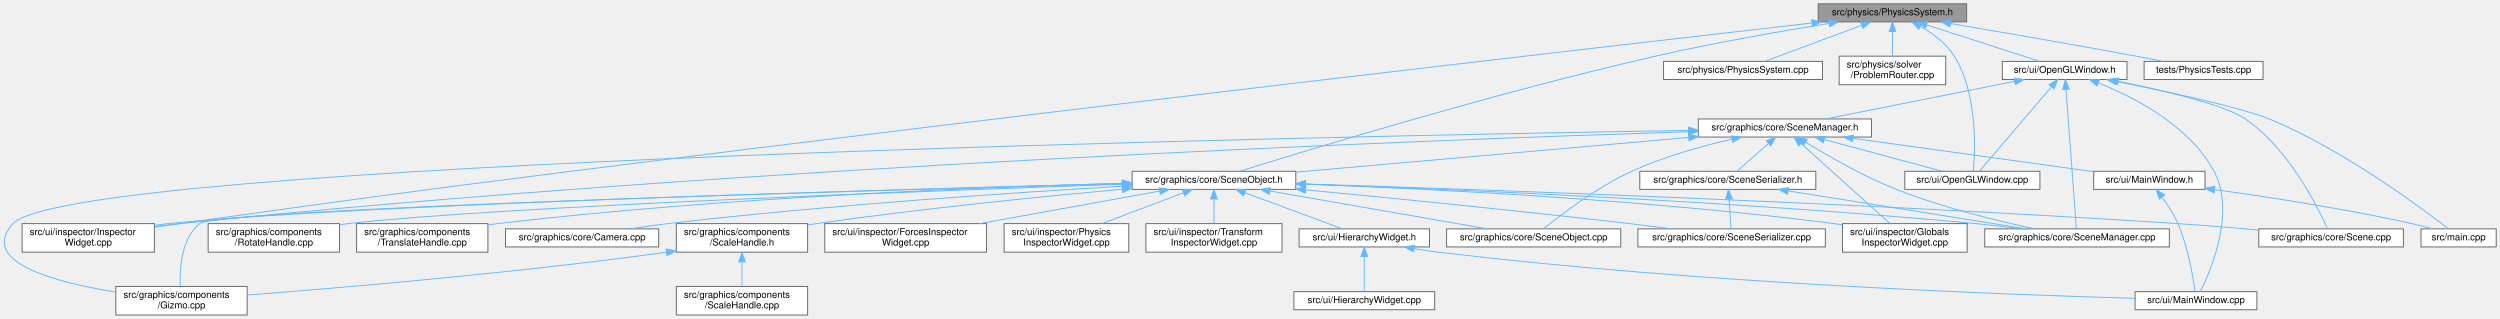
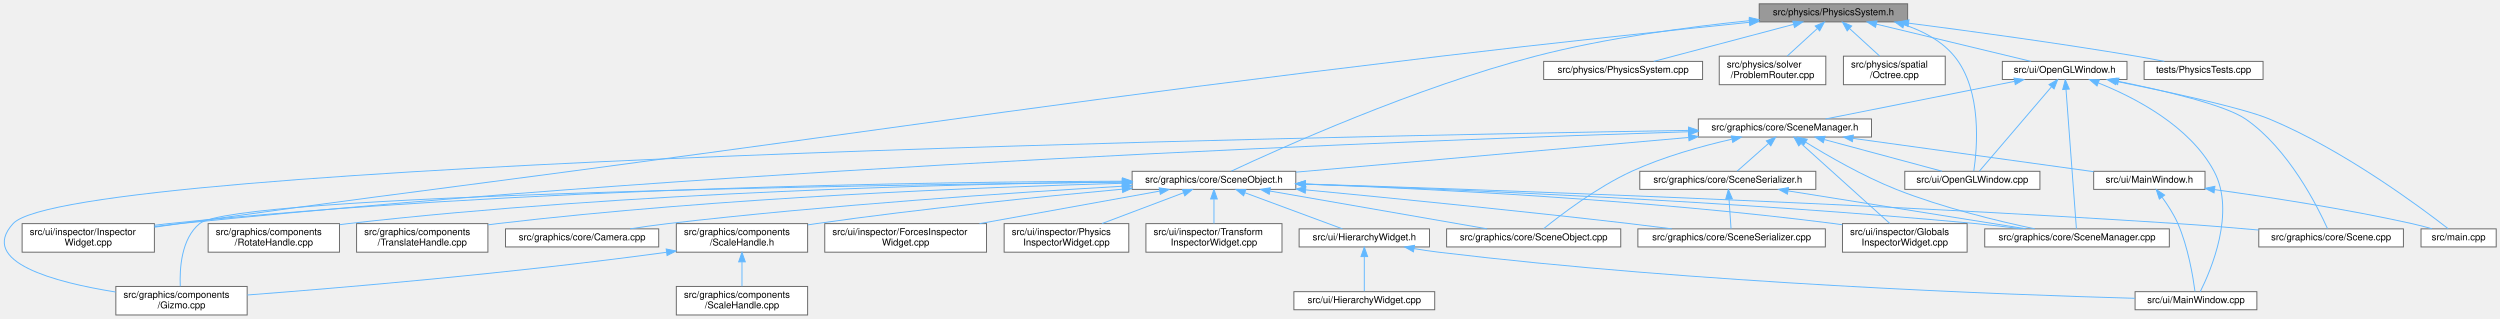
<svg xmlns="http://www.w3.org/2000/svg" xmlns:xlink="http://www.w3.org/1999/xlink" width="2627pt" height="335pt" viewBox="0.00 0.00 2627.24 335.00">
  <g id="graph0" class="graph" transform="scale(1 1) rotate(0) translate(4 331)">
    <g id="Node000001" class="node">
      <g id="a_Node000001">
        <a xlink:title=" ">
-           <polygon fill="#999999" stroke="#666666" points="2062.74,-327 1906.74,-327 1906.74,-308 2062.74,-308 2062.74,-327" />
-           <text text-anchor="middle" x="1984.74" y="-315" font-family="Helvetica,sans-Serif" font-size="10.00">src/physics/PhysicsSystem.h</text>
+           <polygon fill="#999999" stroke="#666666" points="2000.74,-327 1844.74,-327 1844.74,-308 2000.74,-308 2000.74,-327" />
+           <text text-anchor="middle" x="1922.74" y="-315" font-family="Helvetica,sans-Serif" font-size="10.00">src/physics/PhysicsSystem.h</text>
        </a>
      </g>
    </g>
    <g id="Node000002" class="node">
      <g id="a_Node000002">
        <a xlink:href="SceneObject_8h.html" target="_top" xlink:title=" ">
          <polygon fill="white" stroke="#666666" points="1357.74,-151 1185.74,-151 1185.74,-132 1357.74,-132 1357.74,-151" />
          <text text-anchor="middle" x="1271.74" y="-139" font-family="Helvetica,sans-Serif" font-size="10.00">src/graphics/core/SceneObject.h</text>
        </a>
      </g>
    </g>
    <g id="edge1_Node000001_Node000002" class="edge">
      <g id="a_edge1_Node000001_Node000002">
        <a xlink:title=" ">
-           <path fill="none" stroke="#63b8ff" d="M1917.95,-306.34C1867.61,-298.25 1797.02,-285.99 1735.74,-272 1567.77,-233.64 1369.68,-173.16 1298.7,-151" />
-           <polygon fill="#63b8ff" stroke="#63b8ff" points="1917.63,-309.83 1928.06,-307.95 1918.73,-302.92 1917.63,-309.83" />
+           <path fill="none" stroke="#63b8ff" d="M1834.26,-309.27C1771,-302.81 1684.22,-291.3 1609.74,-272 1483.51,-239.29 1339.85,-174.53 1289.94,-151.16" />
+           <polygon fill="#63b8ff" stroke="#63b8ff" points="1834.31,-312.79 1844.6,-310.3 1835,-305.83 1834.31,-312.79" />
        </a>
      </g>
    </g>
    <g id="Node000018" class="node">
      <g id="a_Node000018">
        <a xlink:href="InspectorWidget_8cpp.html" target="_top" xlink:title=" ">
          <polygon fill="white" stroke="#666666" points="158.24,-96 19.24,-96 19.24,-66 158.24,-66 158.24,-96" />
          <text text-anchor="start" x="27.24" y="-84" font-family="Helvetica,sans-Serif" font-size="10.00">src/ui/inspector/Inspector</text>
          <text text-anchor="middle" x="88.74" y="-73" font-family="Helvetica,sans-Serif" font-size="10.00">Widget.cpp</text>
        </a>
      </g>
    </g>
-     <g id="edge44_Node000001_Node000018" class="edge">
-       <g id="a_edge44_Node000001_Node000018">
-         <a xlink:title=" ">
-           <path fill="none" stroke="#63b8ff" d="M1900.12,-306.85C1683.2,-282.01 1089.64,-213.47 595.74,-151 412.9,-127.87 367.26,-121.52 184.74,-96 176.23,-94.81 167.3,-93.54 158.46,-92.27" />
-           <polygon fill="#63b8ff" stroke="#63b8ff" points="1899.82,-310.34 1910.16,-308 1900.62,-303.38 1899.82,-310.34" />
+     <g id="edge45_Node000001_Node000018" class="edge">
+       <g id="a_edge45_Node000001_Node000018">
+         <a xlink:title=" ">
+           <path fill="none" stroke="#63b8ff" d="M1834.51,-307.59C1751.03,-299.01 1622.28,-285.4 1510.74,-272 1103.46,-223.08 1002.36,-205.09 595.74,-151 413.05,-126.7 367.26,-121.52 184.74,-96 176.23,-94.81 167.3,-93.54 158.46,-92.27" />
+           <polygon fill="#63b8ff" stroke="#63b8ff" points="1834.15,-311.07 1844.46,-308.61 1834.87,-304.1 1834.15,-311.07" />
        </a>
      </g>
    </g>
    <g id="Node000021" class="node">
      <g id="a_Node000021">
        <a xlink:href="PhysicsSystem_8cpp.html" target="_top" xlink:title=" ">
-           <polygon fill="white" stroke="#666666" points="1911.24,-266.5 1744.24,-266.5 1744.24,-247.5 1911.24,-247.5 1911.24,-266.5" />
-           <text text-anchor="middle" x="1827.74" y="-254.5" font-family="Helvetica,sans-Serif" font-size="10.00">src/physics/PhysicsSystem.cpp</text>
+           <polygon fill="white" stroke="#666666" points="1785.24,-266.5 1618.24,-266.5 1618.24,-247.5 1785.24,-247.5 1785.24,-266.5" />
+           <text text-anchor="middle" x="1701.74" y="-254.5" font-family="Helvetica,sans-Serif" font-size="10.00">src/physics/PhysicsSystem.cpp</text>
        </a>
      </g>
    </g>
    <g id="edge21_Node000001_Node000021" class="edge">
      <g id="a_edge21_Node000001_Node000021">
        <a xlink:title=" ">
-           <path fill="none" stroke="#63b8ff" d="M1952.2,-304.38C1921.85,-293.07 1877.35,-276.49 1850.59,-266.52" />
-           <polygon fill="#63b8ff" stroke="#63b8ff" points="1951.31,-307.78 1961.91,-307.99 1953.76,-301.22 1951.31,-307.78" />
+           <path fill="none" stroke="#63b8ff" d="M1880.79,-305.4C1838.05,-294.08 1772.72,-276.79 1733.91,-266.52" />
+           <polygon fill="#63b8ff" stroke="#63b8ff" points="1880.04,-308.82 1890.6,-307.99 1881.83,-302.05 1880.04,-308.82" />
        </a>
      </g>
    </g>
    <g id="Node000022" class="node">
      <g id="a_Node000022">
        <a xlink:href="ProblemRouter_8cpp.html" target="_top" xlink:title=" ">
-           <polygon fill="white" stroke="#666666" points="2040.74,-272 1928.74,-272 1928.74,-242 2040.74,-242 2040.74,-272" />
-           <text text-anchor="start" x="1936.74" y="-260" font-family="Helvetica,sans-Serif" font-size="10.00">src/physics/solver</text>
-           <text text-anchor="middle" x="1984.74" y="-249" font-family="Helvetica,sans-Serif" font-size="10.00">/ProblemRouter.cpp</text>
+           <polygon fill="white" stroke="#666666" points="1914.74,-272 1802.74,-272 1802.74,-242 1914.74,-242 1914.74,-272" />
+           <text text-anchor="start" x="1810.74" y="-260" font-family="Helvetica,sans-Serif" font-size="10.00">src/physics/solver</text>
+           <text text-anchor="middle" x="1858.74" y="-249" font-family="Helvetica,sans-Serif" font-size="10.00">/ProblemRouter.cpp</text>
        </a>
      </g>
    </g>
    <g id="edge22_Node000001_Node000022" class="edge">
      <g id="a_edge22_Node000001_Node000022">
        <a xlink:title=" ">
-           <path fill="none" stroke="#63b8ff" d="M1984.74,-297.65C1984.74,-289.36 1984.74,-279.78 1984.74,-272.11" />
-           <polygon fill="#63b8ff" stroke="#63b8ff" points="1981.24,-297.87 1984.74,-307.87 1988.24,-297.87 1981.24,-297.87" />
+           <path fill="none" stroke="#63b8ff" d="M1905.74,-300.97C1895.94,-292.01 1883.71,-280.82 1874.18,-272.11" />
+           <polygon fill="#63b8ff" stroke="#63b8ff" points="1903.55,-303.7 1913.29,-307.87 1908.27,-298.54 1903.55,-303.7" />
        </a>
      </g>
    </g>
    <g id="Node000023" class="node">
      <g id="a_Node000023">
+         <a xlink:href="Octree_8cpp.html" target="_top" xlink:title=" ">
+           <polygon fill="white" stroke="#666666" points="2040.24,-272 1933.24,-272 1933.24,-242 2040.24,-242 2040.24,-272" />
+           <text text-anchor="start" x="1941.24" y="-260" font-family="Helvetica,sans-Serif" font-size="10.00">src/physics/spatial</text>
+           <text text-anchor="middle" x="1986.74" y="-249" font-family="Helvetica,sans-Serif" font-size="10.00">/Octree.cpp</text>
+         </a>
+       </g>
+     </g>
+     <g id="edge23_Node000001_Node000023" class="edge">
+       <g id="a_edge23_Node000001_Node000023">
+         <a xlink:title=" ">
+           <path fill="none" stroke="#63b8ff" d="M1939.73,-300.97C1949.53,-292.01 1961.77,-280.82 1971.29,-272.11" />
+           <polygon fill="#63b8ff" stroke="#63b8ff" points="1937.2,-298.54 1932.18,-307.87 1941.92,-303.7 1937.2,-298.54" />
+         </a>
+       </g>
+     </g>
+     <g id="Node000024" class="node">
+       <g id="a_Node000024">
        <a xlink:href="OpenGLWindow_8cpp.html" target="_top" xlink:title=" ">
          <polygon fill="white" stroke="#666666" points="2139.74,-151 1997.74,-151 1997.74,-132 2139.74,-132 2139.74,-151" />
          <text text-anchor="middle" x="2068.74" y="-139" font-family="Helvetica,sans-Serif" font-size="10.00">src/ui/OpenGLWindow.cpp</text>
        </a>
      </g>
    </g>
-     <g id="edge23_Node000001_Node000023" class="edge">
-       <g id="a_edge23_Node000001_Node000023">
-         <a xlink:title=" ">
-           <path fill="none" stroke="#63b8ff" d="M2014.3,-303.18C2027.23,-295.83 2041.34,-285.44 2049.74,-272 2074.4,-232.48 2071.75,-173.21 2069.71,-151.17" />
-           <polygon fill="#63b8ff" stroke="#63b8ff" points="2012.39,-300.23 2005.19,-307.99 2015.66,-306.42 2012.39,-300.23" />
-         </a>
-       </g>
-     </g>
-     <g id="Node000024" class="node">
-       <g id="a_Node000024">
+     <g id="edge24_Node000001_Node000024" class="edge">
+       <g id="a_edge24_Node000001_Node000024">
+         <a xlink:title=" ">
+           <path fill="none" stroke="#63b8ff" d="M1996.93,-305.05C2016.77,-298.49 2036.39,-288.19 2049.74,-272 2079.52,-235.89 2073.67,-174.04 2070.25,-151.26" />
+           <polygon fill="#63b8ff" stroke="#63b8ff" points="1995.77,-301.75 1987.2,-307.98 1997.79,-308.45 1995.77,-301.75" />
+         </a>
+       </g>
+     </g>
+     <g id="Node000025" class="node">
+       <g id="a_Node000025">
        <a xlink:href="OpenGLWindow_8h.html" target="_top" xlink:title=" ">
          <polygon fill="white" stroke="#666666" points="2231.24,-266.5 2100.24,-266.5 2100.24,-247.5 2231.24,-247.5 2231.24,-266.5" />
          <text text-anchor="middle" x="2165.74" y="-254.5" font-family="Helvetica,sans-Serif" font-size="10.00">src/ui/OpenGLWindow.h</text>
        </a>
      </g>
    </g>
-     <g id="edge24_Node000001_Node000024" class="edge">
-       <g id="a_edge24_Node000001_Node000024">
-         <a xlink:title=" ">
-           <path fill="none" stroke="#63b8ff" d="M2020.88,-304.82C2055.89,-293.5 2108.14,-276.62 2139.39,-266.52" />
-           <polygon fill="#63b8ff" stroke="#63b8ff" points="2019.49,-301.59 2011.06,-307.99 2021.65,-308.25 2019.49,-301.59" />
-         </a>
-       </g>
-     </g>
-     <g id="Node000029" class="node">
-       <g id="a_Node000029">
+     <g id="edge25_Node000001_Node000025" class="edge">
+       <g id="a_edge25_Node000001_Node000025">
+         <a xlink:title=" ">
+           <path fill="none" stroke="#63b8ff" d="M1967.97,-305.61C2014.94,-294.3 2087.42,-276.85 2130.36,-266.52" />
+           <polygon fill="#63b8ff" stroke="#63b8ff" points="1966.97,-302.25 1958.07,-307.99 1968.61,-309.06 1966.97,-302.25" />
+         </a>
+       </g>
+     </g>
+     <g id="Node000030" class="node">
+       <g id="a_Node000030">
        <a xlink:href="PhysicsTests_8cpp.html" target="_top" xlink:title=" ">
          <polygon fill="white" stroke="#666666" points="2374.24,-266.5 2249.24,-266.5 2249.24,-247.5 2374.24,-247.5 2374.24,-266.5" />
          <text text-anchor="middle" x="2311.74" y="-254.5" font-family="Helvetica,sans-Serif" font-size="10.00">tests/PhysicsTests.cpp</text>
        </a>
      </g>
    </g>
-     <g id="edge45_Node000001_Node000029" class="edge">
-       <g id="a_edge45_Node000001_Node000029">
-         <a xlink:title=" ">
-           <path fill="none" stroke="#63b8ff" d="M2045.84,-306.28C2097.75,-297.5 2174.2,-284.34 2240.74,-272 2250,-270.28 2259.93,-268.37 2269.34,-266.52" />
-           <polygon fill="#63b8ff" stroke="#63b8ff" points="2045.07,-302.86 2035.8,-307.97 2046.24,-309.76 2045.07,-302.86" />
+     <g id="edge46_Node000001_Node000030" class="edge">
+       <g id="a_edge46_Node000001_Node000030">
+         <a xlink:title=" ">
+           <path fill="none" stroke="#63b8ff" d="M2001.85,-306.67C2066.31,-298.37 2159.6,-285.67 2240.74,-272 2250.4,-270.37 2260.77,-268.44 2270.51,-266.53" />
+           <polygon fill="#63b8ff" stroke="#63b8ff" points="2001.24,-303.22 1991.76,-307.97 2002.13,-310.17 2001.24,-303.22" />
        </a>
      </g>
    </g>
    <g id="Node000003" class="node">
      <g id="a_Node000003">
        <a xlink:href="Gizmo_8cpp.html" target="_top" xlink:title=" ">
          <polygon fill="white" stroke="#666666" points="255.74,-30 117.74,-30 117.74,0 255.74,0 255.74,-30" />
          <text text-anchor="start" x="125.74" y="-18" font-family="Helvetica,sans-Serif" font-size="10.00">src/graphics/components</text>
          <text text-anchor="middle" x="186.74" y="-7" font-family="Helvetica,sans-Serif" font-size="10.00">/Gizmo.cpp</text>
        </a>
      </g>
    </g>
    <g id="edge2_Node000002_Node000003" class="edge">
      <g id="a_edge2_Node000002_Node000003">
        <a xlink:title=" ">
-           <path fill="none" stroke="#63b8ff" d="M1175.21,-138.01C916.24,-131.12 224.31,-111.32 205.74,-96 186.46,-80.1 184.66,-48.56 185.45,-30.18" />
-           <polygon fill="#63b8ff" stroke="#63b8ff" points="1175.27,-141.51 1185.36,-138.28 1175.45,-134.51 1175.27,-141.51" />
+           <path fill="none" stroke="#63b8ff" d="M1175.36,-139.6C919.98,-136.82 242.8,-126.57 205.74,-96 186.46,-80.1 184.66,-48.56 185.45,-30.18" />
+           <polygon fill="#63b8ff" stroke="#63b8ff" points="1175.33,-143.1 1185.37,-139.71 1175.41,-136.1 1175.33,-143.1" />
        </a>
      </g>
    </g>
    <g id="Node000004" class="node">
      <g id="a_Node000004">
        <a xlink:href="RotateHandle_8cpp.html" target="_top" xlink:title=" ">
          <polygon fill="white" stroke="#666666" points="352.74,-96 214.74,-96 214.74,-66 352.74,-66 352.74,-96" />
          <text text-anchor="start" x="222.74" y="-84" font-family="Helvetica,sans-Serif" font-size="10.00">src/graphics/components</text>
          <text text-anchor="middle" x="283.74" y="-73" font-family="Helvetica,sans-Serif" font-size="10.00">/RotateHandle.cpp</text>
        </a>
      </g>
    </g>
    <g id="edge3_Node000002_Node000004" class="edge">
      <g id="a_edge3_Node000002_Node000004">
        <a xlink:title=" ">
-           <path fill="none" stroke="#63b8ff" d="M1175.41,-137.36C974.59,-130.56 516.98,-113.65 361.74,-96 358.87,-95.67 355.94,-95.31 352.99,-94.91" />
-           <polygon fill="#63b8ff" stroke="#63b8ff" points="1175.53,-140.87 1185.65,-137.71 1175.77,-133.87 1175.53,-140.87" />
+           <path fill="none" stroke="#63b8ff" d="M1175.28,-139.85C1008.79,-137.83 656.91,-129.57 361.74,-96 358.87,-95.67 355.94,-95.31 352.99,-94.91" />
+           <polygon fill="#63b8ff" stroke="#63b8ff" points="1175.45,-143.36 1185.49,-139.97 1175.54,-136.36 1175.45,-143.36" />
        </a>
      </g>
    </g>
    <g id="Node000005" class="node">
      <g id="a_Node000005">
        <a xlink:href="ScaleHandle_8h.html" target="_top" xlink:title=" ">
          <polygon fill="white" stroke="#666666" points="844.74,-96 706.74,-96 706.74,-66 844.74,-66 844.74,-96" />
          <text text-anchor="start" x="714.74" y="-84" font-family="Helvetica,sans-Serif" font-size="10.00">src/graphics/components</text>
          <text text-anchor="middle" x="775.74" y="-73" font-family="Helvetica,sans-Serif" font-size="10.00">/ScaleHandle.h</text>
        </a>
      </g>
    </g>
    <g id="edge4_Node000002_Node000005" class="edge">
      <g id="a_edge4_Node000002_Node000005">
        <a xlink:title=" ">
          <path fill="none" stroke="#63b8ff" d="M1175.31,-132.21C1090.44,-124.44 963.6,-111.69 853.74,-96 850.88,-95.59 847.96,-95.16 845.02,-94.7" />
          <polygon fill="#63b8ff" stroke="#63b8ff" points="1175.18,-135.71 1185.45,-133.13 1175.81,-128.74 1175.18,-135.71" />
        </a>
      </g>
    </g>
    <g id="Node000007" class="node">
      <g id="a_Node000007">
        <a xlink:href="TranslateHandle_8cpp.html" target="_top" xlink:title=" ">
          <polygon fill="white" stroke="#666666" points="508.74,-96 370.74,-96 370.74,-66 508.74,-66 508.74,-96" />
          <text text-anchor="start" x="378.74" y="-84" font-family="Helvetica,sans-Serif" font-size="10.00">src/graphics/components</text>
          <text text-anchor="middle" x="439.74" y="-73" font-family="Helvetica,sans-Serif" font-size="10.00">/TranslateHandle.cpp</text>
        </a>
      </g>
    </g>
    <g id="edge7_Node000002_Node000007" class="edge">
      <g id="a_edge7_Node000002_Node000007">
        <a xlink:title=" ">
          <path fill="none" stroke="#63b8ff" d="M1175.53,-138.4C1032.05,-134.45 753.71,-123.67 518.74,-96 515.55,-95.63 512.31,-95.21 509.03,-94.75" />
          <polygon fill="#63b8ff" stroke="#63b8ff" points="1175.53,-141.9 1185.63,-138.67 1175.72,-134.9 1175.53,-141.9" />
        </a>
      </g>
    </g>
    <g id="Node000008" class="node">
      <g id="a_Node000008">
        <a xlink:href="Camera_8cpp.html" target="_top" xlink:title=" ">
          <polygon fill="white" stroke="#666666" points="688.24,-90.5 527.24,-90.5 527.24,-71.5 688.24,-71.5 688.24,-90.5" />
          <text text-anchor="middle" x="607.74" y="-78.5" font-family="Helvetica,sans-Serif" font-size="10.00">src/graphics/core/Camera.cpp</text>
        </a>
      </g>
    </g>
    <g id="edge8_Node000002_Node000008" class="edge">
      <g id="a_edge8_Node000002_Node000008">
        <a xlink:title=" ">
          <path fill="none" stroke="#63b8ff" d="M1175.36,-135.3C1061.14,-128.61 865.18,-115.49 697.74,-96 684.86,-94.5 670.99,-92.53 658.1,-90.53" />
          <polygon fill="#63b8ff" stroke="#63b8ff" points="1175.29,-138.8 1185.47,-135.89 1175.69,-131.81 1175.29,-138.8" />
        </a>
      </g>
    </g>
    <g id="Node000009" class="node">
      <g id="a_Node000009">
        <a xlink:href="Scene_8cpp.html" target="_top" xlink:title=" ">
          <polygon fill="white" stroke="#666666" points="2521.74,-90.5 2369.74,-90.5 2369.74,-71.5 2521.74,-71.5 2521.74,-90.5" />
          <text text-anchor="middle" x="2445.74" y="-78.5" font-family="Helvetica,sans-Serif" font-size="10.00">src/graphics/core/Scene.cpp</text>
        </a>
      </g>
    </g>
    <g id="edge9_Node000002_Node000009" class="edge">
      <g id="a_edge9_Node000002_Node000009">
        <a xlink:title=" ">
          <path fill="none" stroke="#63b8ff" d="M1368.1,-137.64C1548.24,-131.99 1948.29,-118.01 2284.74,-96 2312.45,-94.19 2342.81,-91.68 2369.62,-89.29" />
          <polygon fill="#63b8ff" stroke="#63b8ff" points="1367.74,-134.15 1357.86,-137.96 1367.96,-141.15 1367.74,-134.15" />
        </a>
      </g>
    </g>
    <g id="Node000010" class="node">
      <g id="a_Node000010">
        <a xlink:href="SceneManager_8cpp.html" target="_top" xlink:title=" ">
          <polygon fill="white" stroke="#666666" points="2275.74,-90.5 2081.74,-90.5 2081.74,-71.5 2275.74,-71.5 2275.74,-90.5" />
          <text text-anchor="middle" x="2178.74" y="-78.5" font-family="Helvetica,sans-Serif" font-size="10.00">src/graphics/core/SceneManager.cpp</text>
        </a>
      </g>
    </g>
    <g id="edge10_Node000002_Node000010" class="edge">
      <g id="a_edge10_Node000002_Node000010">
        <a xlink:title=" ">
          <path fill="none" stroke="#63b8ff" d="M1367.97,-137.51C1518.55,-132.3 1818.91,-119.78 2072.74,-96 2088.17,-94.55 2104.81,-92.56 2120.23,-90.53" />
          <polygon fill="#63b8ff" stroke="#63b8ff" points="1367.71,-134.02 1357.83,-137.86 1367.95,-141.01 1367.71,-134.02" />
        </a>
      </g>
    </g>
    <g id="Node000011" class="node">
      <g id="a_Node000011">
        <a xlink:href="SceneObject_8cpp.html" target="_top" xlink:title=" ">
          <polygon fill="white" stroke="#666666" points="1699.24,-90.5 1516.24,-90.5 1516.24,-71.5 1699.24,-71.5 1699.24,-90.5" />
          <text text-anchor="middle" x="1607.74" y="-78.5" font-family="Helvetica,sans-Serif" font-size="10.00">src/graphics/core/SceneObject.cpp</text>
        </a>
      </g>
    </g>
    <g id="edge11_Node000002_Node000011" class="edge">
      <g id="a_edge11_Node000002_Node000011">
        <a xlink:title=" ">
          <path fill="none" stroke="#63b8ff" d="M1330.65,-130.24C1395.43,-118.96 1498.32,-101.05 1558.82,-90.52" />
          <polygon fill="#63b8ff" stroke="#63b8ff" points="1329.85,-126.83 1320.59,-131.99 1331.05,-133.73 1329.85,-126.83" />
        </a>
      </g>
    </g>
    <g id="Node000012" class="node">
      <g id="a_Node000012">
        <a xlink:href="SceneSerializer_8cpp.html" target="_top" xlink:title=" ">
          <polygon fill="white" stroke="#666666" points="1914.24,-90.5 1717.24,-90.5 1717.24,-71.5 1914.24,-71.5 1914.24,-90.5" />
          <text text-anchor="middle" x="1815.74" y="-78.5" font-family="Helvetica,sans-Serif" font-size="10.00">src/graphics/core/SceneSerializer.cpp</text>
        </a>
      </g>
    </g>
    <g id="edge12_Node000002_Node000012" class="edge">
      <g id="a_edge12_Node000002_Node000012">
        <a xlink:title=" ">
          <path fill="none" stroke="#63b8ff" d="M1368.08,-131.49C1456.69,-123.01 1591.67,-109.62 1708.74,-96 1723.07,-94.33 1738.45,-92.4 1752.97,-90.52" />
          <polygon fill="#63b8ff" stroke="#63b8ff" points="1367.67,-128.01 1358.05,-132.45 1368.34,-134.98 1367.67,-128.01" />
        </a>
      </g>
    </g>
    <g id="Node000013" class="node">
      <g id="a_Node000013">
        <a xlink:href="HierarchyWidget_8h.html" target="_top" xlink:title=" ">
          <polygon fill="white" stroke="#666666" points="1498.24,-90.5 1361.24,-90.5 1361.24,-71.5 1498.24,-71.5 1498.24,-90.5" />
          <text text-anchor="middle" x="1429.74" y="-78.5" font-family="Helvetica,sans-Serif" font-size="10.00">src/ui/HierarchyWidget.h</text>
        </a>
      </g>
    </g>
    <g id="edge13_Node000002_Node000013" class="edge">
      <g id="a_edge13_Node000002_Node000013">
        <a xlink:title=" ">
          <path fill="none" stroke="#63b8ff" d="M1304.48,-128.38C1335.02,-117.07 1379.81,-100.49 1406.73,-90.52" />
          <polygon fill="#63b8ff" stroke="#63b8ff" points="1302.87,-125.24 1294.71,-131.99 1305.3,-131.8 1302.87,-125.24" />
        </a>
      </g>
    </g>
    <g id="Node000016" class="node">
      <g id="a_Node000016">
        <a xlink:href="ForcesInspectorWidget_8cpp.html" target="_top" xlink:title=" ">
          <polygon fill="white" stroke="#666666" points="1032.74,-96 862.74,-96 862.74,-66 1032.74,-66 1032.74,-96" />
          <text text-anchor="start" x="870.74" y="-84" font-family="Helvetica,sans-Serif" font-size="10.00">src/ui/inspector/ForcesInspector</text>
          <text text-anchor="middle" x="947.74" y="-73" font-family="Helvetica,sans-Serif" font-size="10.00">Widget.cpp</text>
        </a>
      </g>
    </g>
    <g id="edge16_Node000002_Node000016" class="edge">
      <g id="a_edge16_Node000002_Node000016">
        <a xlink:title=" ">
          <path fill="none" stroke="#63b8ff" d="M1214.46,-130.16C1161.87,-120.66 1083.51,-106.51 1025.32,-96.01" />
          <polygon fill="#63b8ff" stroke="#63b8ff" points="1214.16,-133.66 1224.62,-131.99 1215.4,-126.77 1214.16,-133.66" />
        </a>
      </g>
    </g>
    <g id="Node000017" class="node">
      <g id="a_Node000017">
        <a xlink:href="GlobalsInspectorWidget_8cpp.html" target="_top" xlink:title=" ">
          <polygon fill="white" stroke="#666666" points="2063.24,-96 1932.24,-96 1932.24,-66 2063.24,-66 2063.24,-96" />
          <text text-anchor="start" x="1940.24" y="-84" font-family="Helvetica,sans-Serif" font-size="10.00">src/ui/inspector/Globals</text>
          <text text-anchor="middle" x="1997.74" y="-73" font-family="Helvetica,sans-Serif" font-size="10.00">InspectorWidget.cpp</text>
        </a>
      </g>
    </g>
    <g id="edge17_Node000002_Node000017" class="edge">
      <g id="a_edge17_Node000002_Node000017">
        <a xlink:title=" ">
          <path fill="none" stroke="#63b8ff" d="M1367.88,-137.51C1495.37,-132.73 1727.2,-121.21 1923.74,-96 1926.46,-95.65 1929.23,-95.26 1932.03,-94.85" />
          <polygon fill="#63b8ff" stroke="#63b8ff" points="1367.62,-134.02 1357.75,-137.88 1367.87,-141.01 1367.62,-134.02" />
        </a>
      </g>
    </g>
    <g id="edge18_Node000002_Node000018" class="edge">
      <g id="a_edge18_Node000002_Node000018">
        <a xlink:title=" ">
-           <path fill="none" stroke="#63b8ff" d="M1175.5,-138.15C944.92,-132.25 365.75,-115.91 172.74,-96 168.03,-95.51 163.19,-94.93 158.32,-94.28" />
-           <polygon fill="#63b8ff" stroke="#63b8ff" points="1175.46,-141.65 1185.55,-138.4 1175.64,-134.65 1175.46,-141.65" />
+           <path fill="none" stroke="#63b8ff" d="M1175.59,-140.63C984.16,-140 541.99,-134.1 172.74,-96 168.03,-95.51 163.19,-94.93 158.32,-94.28" />
+           <polygon fill="#63b8ff" stroke="#63b8ff" points="1175.62,-144.13 1185.63,-140.66 1175.64,-137.13 1175.62,-144.13" />
        </a>
      </g>
    </g>
    <g id="Node000019" class="node">
      <g id="a_Node000019">
        <a xlink:href="PhysicsInspectorWidget_8cpp.html" target="_top" xlink:title=" ">
          <polygon fill="white" stroke="#666666" points="1182.24,-96 1051.24,-96 1051.24,-66 1182.24,-66 1182.24,-96" />
          <text text-anchor="start" x="1059.24" y="-84" font-family="Helvetica,sans-Serif" font-size="10.00">src/ui/inspector/Physics</text>
          <text text-anchor="middle" x="1116.74" y="-73" font-family="Helvetica,sans-Serif" font-size="10.00">InspectorWidget.cpp</text>
        </a>
      </g>
    </g>
    <g id="edge19_Node000002_Node000019" class="edge">
      <g id="a_edge19_Node000002_Node000019">
        <a xlink:title=" ">
          <path fill="none" stroke="#63b8ff" d="M1239.83,-128.46C1214.9,-119.05 1180.2,-105.95 1154,-96.06" />
          <polygon fill="#63b8ff" stroke="#63b8ff" points="1238.61,-131.74 1249.2,-131.99 1241.08,-125.19 1238.61,-131.74" />
        </a>
      </g>
    </g>
    <g id="Node000020" class="node">
      <g id="a_Node000020">
        <a xlink:href="TransformInspectorWidget_8cpp.html" target="_top" xlink:title=" ">
          <polygon fill="white" stroke="#666666" points="1343.24,-96 1200.24,-96 1200.24,-66 1343.24,-66 1343.24,-96" />
          <text text-anchor="start" x="1208.24" y="-84" font-family="Helvetica,sans-Serif" font-size="10.00">src/ui/inspector/Transform</text>
          <text text-anchor="middle" x="1271.74" y="-73" font-family="Helvetica,sans-Serif" font-size="10.00">InspectorWidget.cpp</text>
        </a>
      </g>
    </g>
    <g id="edge20_Node000002_Node000020" class="edge">
      <g id="a_edge20_Node000002_Node000020">
        <a xlink:title=" ">
          <path fill="none" stroke="#63b8ff" d="M1271.74,-121.65C1271.74,-113.36 1271.74,-103.78 1271.74,-96.11" />
          <polygon fill="#63b8ff" stroke="#63b8ff" points="1268.24,-121.87 1271.74,-131.87 1275.24,-121.87 1268.24,-121.87" />
        </a>
      </g>
    </g>
    <g id="edge5_Node000005_Node000003" class="edge">
      <g id="a_edge5_Node000005_Node000003">
        <a xlink:title=" ">
          <path fill="none" stroke="#63b8ff" d="M696.22,-65.86C532.76,-43.57 352.37,-28.37 255.96,-21.01" />
          <polygon fill="#63b8ff" stroke="#63b8ff" points="696.08,-69.37 706.46,-67.27 697.03,-62.44 696.08,-69.37" />
        </a>
      </g>
    </g>
    <g id="Node000006" class="node">
      <g id="a_Node000006">
        <a xlink:href="ScaleHandle_8cpp.html" target="_top" xlink:title=" ">
          <polygon fill="white" stroke="#666666" points="844.74,-30 706.74,-30 706.74,0 844.74,0 844.74,-30" />
          <text text-anchor="start" x="714.74" y="-18" font-family="Helvetica,sans-Serif" font-size="10.00">src/graphics/components</text>
          <text text-anchor="middle" x="775.74" y="-7" font-family="Helvetica,sans-Serif" font-size="10.00">/ScaleHandle.cpp</text>
        </a>
      </g>
    </g>
    <g id="edge6_Node000005_Node000006" class="edge">
      <g id="a_edge6_Node000005_Node000006">
        <a xlink:title=" ">
          <path fill="none" stroke="#63b8ff" d="M775.74,-55.54C775.74,-46.96 775.74,-37.61 775.74,-30.16" />
          <polygon fill="#63b8ff" stroke="#63b8ff" points="772.24,-55.8 775.74,-65.8 779.24,-55.8 772.24,-55.8" />
        </a>
      </g>
    </g>
    <g id="Node000014" class="node">
      <g id="a_Node000014">
        <a xlink:href="HierarchyWidget_8cpp.html" target="_top" xlink:title=" ">
          <polygon fill="white" stroke="#666666" points="1503.74,-24.5 1355.74,-24.5 1355.74,-5.5 1503.74,-5.5 1503.74,-24.5" />
          <text text-anchor="middle" x="1429.74" y="-12.5" font-family="Helvetica,sans-Serif" font-size="10.00">src/ui/HierarchyWidget.cpp</text>
        </a>
      </g>
    </g>
    <g id="edge14_Node000013_Node000014" class="edge">
      <g id="a_edge14_Node000013_Node000014">
        <a xlink:title=" ">
          <path fill="none" stroke="#63b8ff" d="M1429.74,-61.08C1429.74,-49.13 1429.74,-34.22 1429.74,-24.91" />
          <polygon fill="#63b8ff" stroke="#63b8ff" points="1426.24,-61.37 1429.74,-71.37 1433.24,-61.37 1426.24,-61.37" />
        </a>
      </g>
    </g>
    <g id="Node000015" class="node">
      <g id="a_Node000015">
        <a xlink:href="MainWindow_8cpp.html" target="_top" xlink:title=" ">
          <polygon fill="white" stroke="#666666" points="2367.74,-24.5 2239.74,-24.5 2239.74,-5.5 2367.74,-5.5 2367.74,-24.5" />
          <text text-anchor="middle" x="2303.74" y="-12.5" font-family="Helvetica,sans-Serif" font-size="10.00">src/ui/MainWindow.cpp</text>
        </a>
      </g>
    </g>
    <g id="edge15_Node000013_Node000015" class="edge">
      <g id="a_edge15_Node000013_Node000015">
        <a xlink:title=" ">
          <path fill="none" stroke="#63b8ff" d="M1482.02,-69.76C1490.59,-68.33 1499.39,-67.01 1507.74,-66 1778.55,-33.3 2103.94,-21.32 2239.54,-17.53" />
          <polygon fill="#63b8ff" stroke="#63b8ff" points="1481.36,-66.32 1472.11,-71.48 1482.56,-73.22 1481.36,-66.32" />
        </a>
      </g>
    </g>
-     <g id="edge25_Node000024_Node000009" class="edge">
-       <g id="a_edge25_Node000024_Node000009">
+     <g id="edge26_Node000025_Node000009" class="edge">
+       <g id="a_edge26_Node000025_Node000009">
        <a xlink:title=" ">
          <path fill="none" stroke="#63b8ff" d="M2222.26,-245.5C2270.06,-235.83 2334.12,-220.79 2355.74,-206 2400.96,-175.05 2431.68,-113.62 2441.95,-90.8" />
          <polygon fill="#63b8ff" stroke="#63b8ff" points="2221.45,-242.09 2212.33,-247.48 2222.82,-248.95 2221.45,-242.09" />
        </a>
      </g>
    </g>
-     <g id="edge26_Node000024_Node000010" class="edge">
-       <g id="a_edge26_Node000024_Node000010">
+     <g id="edge27_Node000025_Node000010" class="edge">
+       <g id="a_edge27_Node000025_Node000010">
        <a xlink:title=" ">
          <path fill="none" stroke="#63b8ff" d="M2167.15,-237.06C2169.95,-199.62 2176.09,-117.45 2178.09,-90.64" />
          <polygon fill="#63b8ff" stroke="#63b8ff" points="2163.65,-236.9 2166.4,-247.13 2170.63,-237.42 2163.65,-236.9" />
        </a>
      </g>
    </g>
-     <g id="edge42_Node000024_Node000015" class="edge">
-       <g id="a_edge42_Node000024_Node000015">
+     <g id="edge43_Node000025_Node000015" class="edge">
+       <g id="a_edge43_Node000025_Node000015">
        <a xlink:title=" ">
          <path fill="none" stroke="#63b8ff" d="M2201.32,-243.78C2239.23,-228.63 2297.21,-198.79 2322.74,-151 2345.71,-108 2319.41,-46.79 2308.26,-24.52" />
          <polygon fill="#63b8ff" stroke="#63b8ff" points="2199.75,-240.64 2191.68,-247.5 2202.27,-247.17 2199.75,-240.64" />
        </a>
      </g>
    </g>
-     <g id="edge43_Node000024_Node000023" class="edge">
-       <g id="a_edge43_Node000024_Node000023">
+     <g id="edge44_Node000025_Node000024" class="edge">
+       <g id="a_edge44_Node000025_Node000024">
        <a xlink:title=" ">
          <path fill="none" stroke="#63b8ff" d="M2151.88,-239.79C2131.02,-215.38 2092.27,-170.04 2076.11,-151.13" />
          <polygon fill="#63b8ff" stroke="#63b8ff" points="2149.29,-242.14 2158.45,-247.47 2154.61,-237.59 2149.29,-242.14" />
        </a>
      </g>
    </g>
-     <g id="Node000025" class="node">
-       <g id="a_Node000025">
+     <g id="Node000026" class="node">
+       <g id="a_Node000026">
        <a xlink:href="SceneManager_8h.html" target="_top" xlink:title=" ">
          <polygon fill="white" stroke="#666666" points="1962.74,-206 1780.74,-206 1780.74,-187 1962.74,-187 1962.74,-206" />
          <text text-anchor="middle" x="1871.74" y="-194" font-family="Helvetica,sans-Serif" font-size="10.00">src/graphics/core/SceneManager.h</text>
        </a>
      </g>
    </g>
-     <g id="edge27_Node000024_Node000025" class="edge">
-       <g id="a_edge27_Node000024_Node000025">
+     <g id="edge28_Node000025_Node000026" class="edge">
+       <g id="a_edge28_Node000025_Node000026">
        <a xlink:title=" ">
          <path fill="none" stroke="#63b8ff" d="M2113.13,-245.53C2056.4,-234.24 1967.15,-216.48 1914.54,-206.02" />
          <polygon fill="#63b8ff" stroke="#63b8ff" points="2112.5,-248.97 2122.99,-247.49 2113.86,-242.11 2112.5,-248.97" />
        </a>
      </g>
    </g>
-     <g id="Node000028" class="node">
-       <g id="a_Node000028">
+     <g id="Node000029" class="node">
+       <g id="a_Node000029">
        <a xlink:href="main_8cpp.html" target="_top" xlink:title=" ">
          <polygon fill="white" stroke="#666666" points="2619.24,-90.5 2540.24,-90.5 2540.24,-71.5 2619.24,-71.5 2619.24,-90.5" />
          <text text-anchor="middle" x="2579.74" y="-78.5" font-family="Helvetica,sans-Serif" font-size="10.00">src/main.cpp</text>
        </a>
      </g>
    </g>
-     <g id="edge41_Node000024_Node000028" class="edge">
-       <g id="a_edge41_Node000024_Node000028">
+     <g id="edge42_Node000025_Node000029" class="edge">
+       <g id="a_edge42_Node000025_Node000029">
        <a xlink:title=" ">
          <path fill="none" stroke="#63b8ff" d="M2220.23,-245.45C2273.98,-234.66 2352.13,-217.85 2380.74,-206 2458.2,-173.9 2539.85,-113.17 2568.79,-90.67" />
          <polygon fill="#63b8ff" stroke="#63b8ff" points="2219.28,-242.07 2210.16,-247.46 2220.65,-248.94 2219.28,-242.07" />
        </a>
      </g>
    </g>
-     <g id="edge31_Node000025_Node000002" class="edge">
-       <g id="a_edge31_Node000025_Node000002">
+     <g id="edge32_Node000026_Node000002" class="edge">
+       <g id="a_edge32_Node000026_Node000002">
        <a xlink:title=" ">
          <path fill="none" stroke="#63b8ff" d="M1770.32,-186.54C1654.48,-176.31 1466.91,-159.74 1357.87,-150.11" />
          <polygon fill="#63b8ff" stroke="#63b8ff" points="1770.34,-190.06 1780.61,-187.45 1770.96,-183.08 1770.34,-190.06" />
        </a>
      </g>
    </g>
-     <g id="edge28_Node000025_Node000003" class="edge">
-       <g id="a_edge28_Node000025_Node000003">
+     <g id="edge29_Node000026_Node000003" class="edge">
+       <g id="a_edge29_Node000026_Node000003">
        <a xlink:title=" ">
          <path fill="none" stroke="#63b8ff" d="M1770.37,-193.98C1390.44,-187.77 69.42,-161.55 9.74,-96 -26.99,-55.67 53.36,-34.37 117.49,-24.15" />
          <polygon fill="#63b8ff" stroke="#63b8ff" points="1770.47,-197.48 1780.53,-194.14 1770.58,-190.48 1770.47,-197.48" />
        </a>
      </g>
    </g>
-     <g id="edge29_Node000025_Node000010" class="edge">
-       <g id="a_edge29_Node000025_Node000010">
+     <g id="edge30_Node000026_Node000010" class="edge">
+       <g id="a_edge30_Node000026_Node000010">
        <a xlink:title=" ">
          <path fill="none" stroke="#63b8ff" d="M1893.52,-181.61C1916.45,-167.48 1953.99,-145.77 1988.74,-132 2037.09,-112.84 2095.26,-98.76 2134.39,-90.51" />
          <polygon fill="#63b8ff" stroke="#63b8ff" points="1891.55,-178.71 1884.91,-186.97 1895.25,-184.65 1891.55,-178.71" />
        </a>
      </g>
    </g>
-     <g id="edge30_Node000025_Node000011" class="edge">
-       <g id="a_edge30_Node000025_Node000011">
+     <g id="edge31_Node000026_Node000011" class="edge">
+       <g id="a_edge31_Node000026_Node000011">
        <a xlink:title=" ">
          <path fill="none" stroke="#63b8ff" d="M1815.97,-184.72C1784.24,-177.46 1744.27,-166.38 1710.74,-151 1674.15,-134.22 1636.06,-105.14 1618.18,-90.68" />
          <polygon fill="#63b8ff" stroke="#63b8ff" points="1815.44,-188.19 1825.96,-186.95 1816.96,-181.36 1815.44,-188.19" />
        </a>
      </g>
    </g>
-     <g id="edge39_Node000025_Node000017" class="edge">
-       <g id="a_edge39_Node000025_Node000017">
+     <g id="edge40_Node000026_Node000017" class="edge">
+       <g id="a_edge40_Node000026_Node000017">
        <a xlink:title=" ">
          <path fill="none" stroke="#63b8ff" d="M1888.67,-180.25C1913.17,-158.18 1958.18,-117.64 1981.99,-96.18" />
          <polygon fill="#63b8ff" stroke="#63b8ff" points="1886.29,-177.68 1881.21,-186.97 1890.98,-182.88 1886.29,-177.68" />
        </a>
      </g>
    </g>
-     <g id="edge40_Node000025_Node000018" class="edge">
-       <g id="a_edge40_Node000025_Node000018">
+     <g id="edge41_Node000026_Node000018" class="edge">
+       <g id="a_edge41_Node000026_Node000018">
        <a xlink:title=" ">
          <path fill="none" stroke="#63b8ff" d="M1770.26,-192.55C1507.61,-184.27 784.18,-157.27 184.74,-96 176.19,-95.13 167.24,-94.05 158.39,-92.87" />
          <polygon fill="#63b8ff" stroke="#63b8ff" points="1770.43,-196.06 1780.54,-192.88 1770.65,-189.07 1770.43,-196.06" />
        </a>
      </g>
    </g>
-     <g id="edge38_Node000025_Node000023" class="edge">
-       <g id="a_edge38_Node000025_Node000023">
+     <g id="edge39_Node000026_Node000024" class="edge">
+       <g id="a_edge39_Node000026_Node000024">
        <a xlink:title=" ">
          <path fill="none" stroke="#63b8ff" d="M1913.33,-184.31C1950.19,-174.39 2003.24,-160.12 2036.84,-151.08" />
          <polygon fill="#63b8ff" stroke="#63b8ff" points="1912.14,-181.01 1903.39,-186.98 1913.95,-187.77 1912.14,-181.01" />
        </a>
      </g>
    </g>
-     <g id="Node000026" class="node">
-       <g id="a_Node000026">
+     <g id="Node000027" class="node">
+       <g id="a_Node000027">
        <a xlink:href="SceneSerializer_8h.html" target="_top" xlink:title=" ">
          <polygon fill="white" stroke="#666666" points="1904.24,-151 1719.24,-151 1719.24,-132 1904.24,-132 1904.24,-151" />
          <text text-anchor="middle" x="1811.74" y="-139" font-family="Helvetica,sans-Serif" font-size="10.00">src/graphics/core/SceneSerializer.h</text>
        </a>
      </g>
    </g>
-     <g id="edge32_Node000025_Node000026" class="edge">
-       <g id="a_edge32_Node000025_Node000026">
+     <g id="edge33_Node000026_Node000027" class="edge">
+       <g id="a_edge33_Node000026_Node000027">
        <a xlink:title=" ">
          <path fill="none" stroke="#63b8ff" d="M1854.56,-180.32C1843.86,-170.87 1830.48,-159.06 1821.55,-151.17" />
          <polygon fill="#63b8ff" stroke="#63b8ff" points="1852.28,-182.99 1862.1,-186.98 1856.92,-177.74 1852.28,-182.99" />
        </a>
      </g>
    </g>
-     <g id="Node000027" class="node">
-       <g id="a_Node000027">
+     <g id="Node000028" class="node">
+       <g id="a_Node000028">
        <a xlink:href="MainWindow_8h.html" target="_top" xlink:title=" ">
          <polygon fill="white" stroke="#666666" points="2313.24,-151 2196.24,-151 2196.24,-132 2313.24,-132 2313.24,-151" />
          <text text-anchor="middle" x="2254.74" y="-139" font-family="Helvetica,sans-Serif" font-size="10.00">src/ui/MainWindow.h</text>
        </a>
      </g>
    </g>
-     <g id="edge35_Node000025_Node000027" class="edge">
-       <g id="a_edge35_Node000025_Node000027">
+     <g id="edge36_Node000026_Node000028" class="edge">
+       <g id="a_edge36_Node000026_Node000028">
        <a xlink:title=" ">
          <path fill="none" stroke="#63b8ff" d="M1943.31,-185.6C2016.32,-175.49 2128.27,-160 2196.18,-150.6" />
          <polygon fill="#63b8ff" stroke="#63b8ff" points="1942.7,-182.15 1933.27,-186.98 1943.66,-189.08 1942.7,-182.15" />
        </a>
      </g>
    </g>
-     <g id="edge33_Node000026_Node000010" class="edge">
-       <g id="a_edge33_Node000026_Node000010">
+     <g id="edge34_Node000027_Node000010" class="edge">
+       <g id="a_edge34_Node000027_Node000010">
        <a xlink:title=" ">
          <path fill="none" stroke="#63b8ff" d="M1875.21,-130.38C1945.91,-119.11 2058.96,-101.09 2125.31,-90.52" />
          <polygon fill="#63b8ff" stroke="#63b8ff" points="1874.43,-126.96 1865.1,-131.99 1875.53,-133.88 1874.43,-126.96" />
        </a>
      </g>
    </g>
-     <g id="edge34_Node000026_Node000012" class="edge">
-       <g id="a_edge34_Node000026_Node000012">
+     <g id="edge35_Node000027_Node000012" class="edge">
+       <g id="a_edge35_Node000027_Node000012">
        <a xlink:title=" ">
          <path fill="none" stroke="#63b8ff" d="M1813.02,-121.66C1813.74,-111.24 1814.59,-98.8 1815.14,-90.67" />
          <polygon fill="#63b8ff" stroke="#63b8ff" points="1809.52,-121.65 1812.33,-131.87 1816.5,-122.13 1809.52,-121.65" />
        </a>
      </g>
    </g>
-     <g id="edge37_Node000027_Node000015" class="edge">
-       <g id="a_edge37_Node000027_Node000015">
+     <g id="edge38_Node000028_Node000015" class="edge">
+       <g id="a_edge38_Node000028_Node000015">
        <a xlink:title=" ">
          <path fill="none" stroke="#63b8ff" d="M2268.13,-123.76C2273.97,-115.75 2280.44,-105.8 2284.74,-96 2295.51,-71.42 2300.71,-39.8 2302.71,-24.73" />
          <polygon fill="#63b8ff" stroke="#63b8ff" points="2265.24,-121.78 2261.96,-131.86 2270.81,-126.02 2265.24,-121.78" />
        </a>
      </g>
    </g>
-     <g id="edge36_Node000027_Node000028" class="edge">
-       <g id="a_edge36_Node000027_Node000028">
+     <g id="edge37_Node000028_Node000029" class="edge">
+       <g id="a_edge37_Node000028_Node000029">
        <a xlink:title=" ">
          <path fill="none" stroke="#63b8ff" d="M2323.45,-131.73C2379.55,-124.01 2460.72,-111.59 2530.74,-96 2537.65,-94.46 2545.02,-92.52 2551.9,-90.57" />
          <polygon fill="#63b8ff" stroke="#63b8ff" points="2322.71,-128.29 2313.27,-133.11 2323.65,-135.23 2322.71,-128.29" />
        </a>
      </g>
    </g>
  </g>
</svg>
